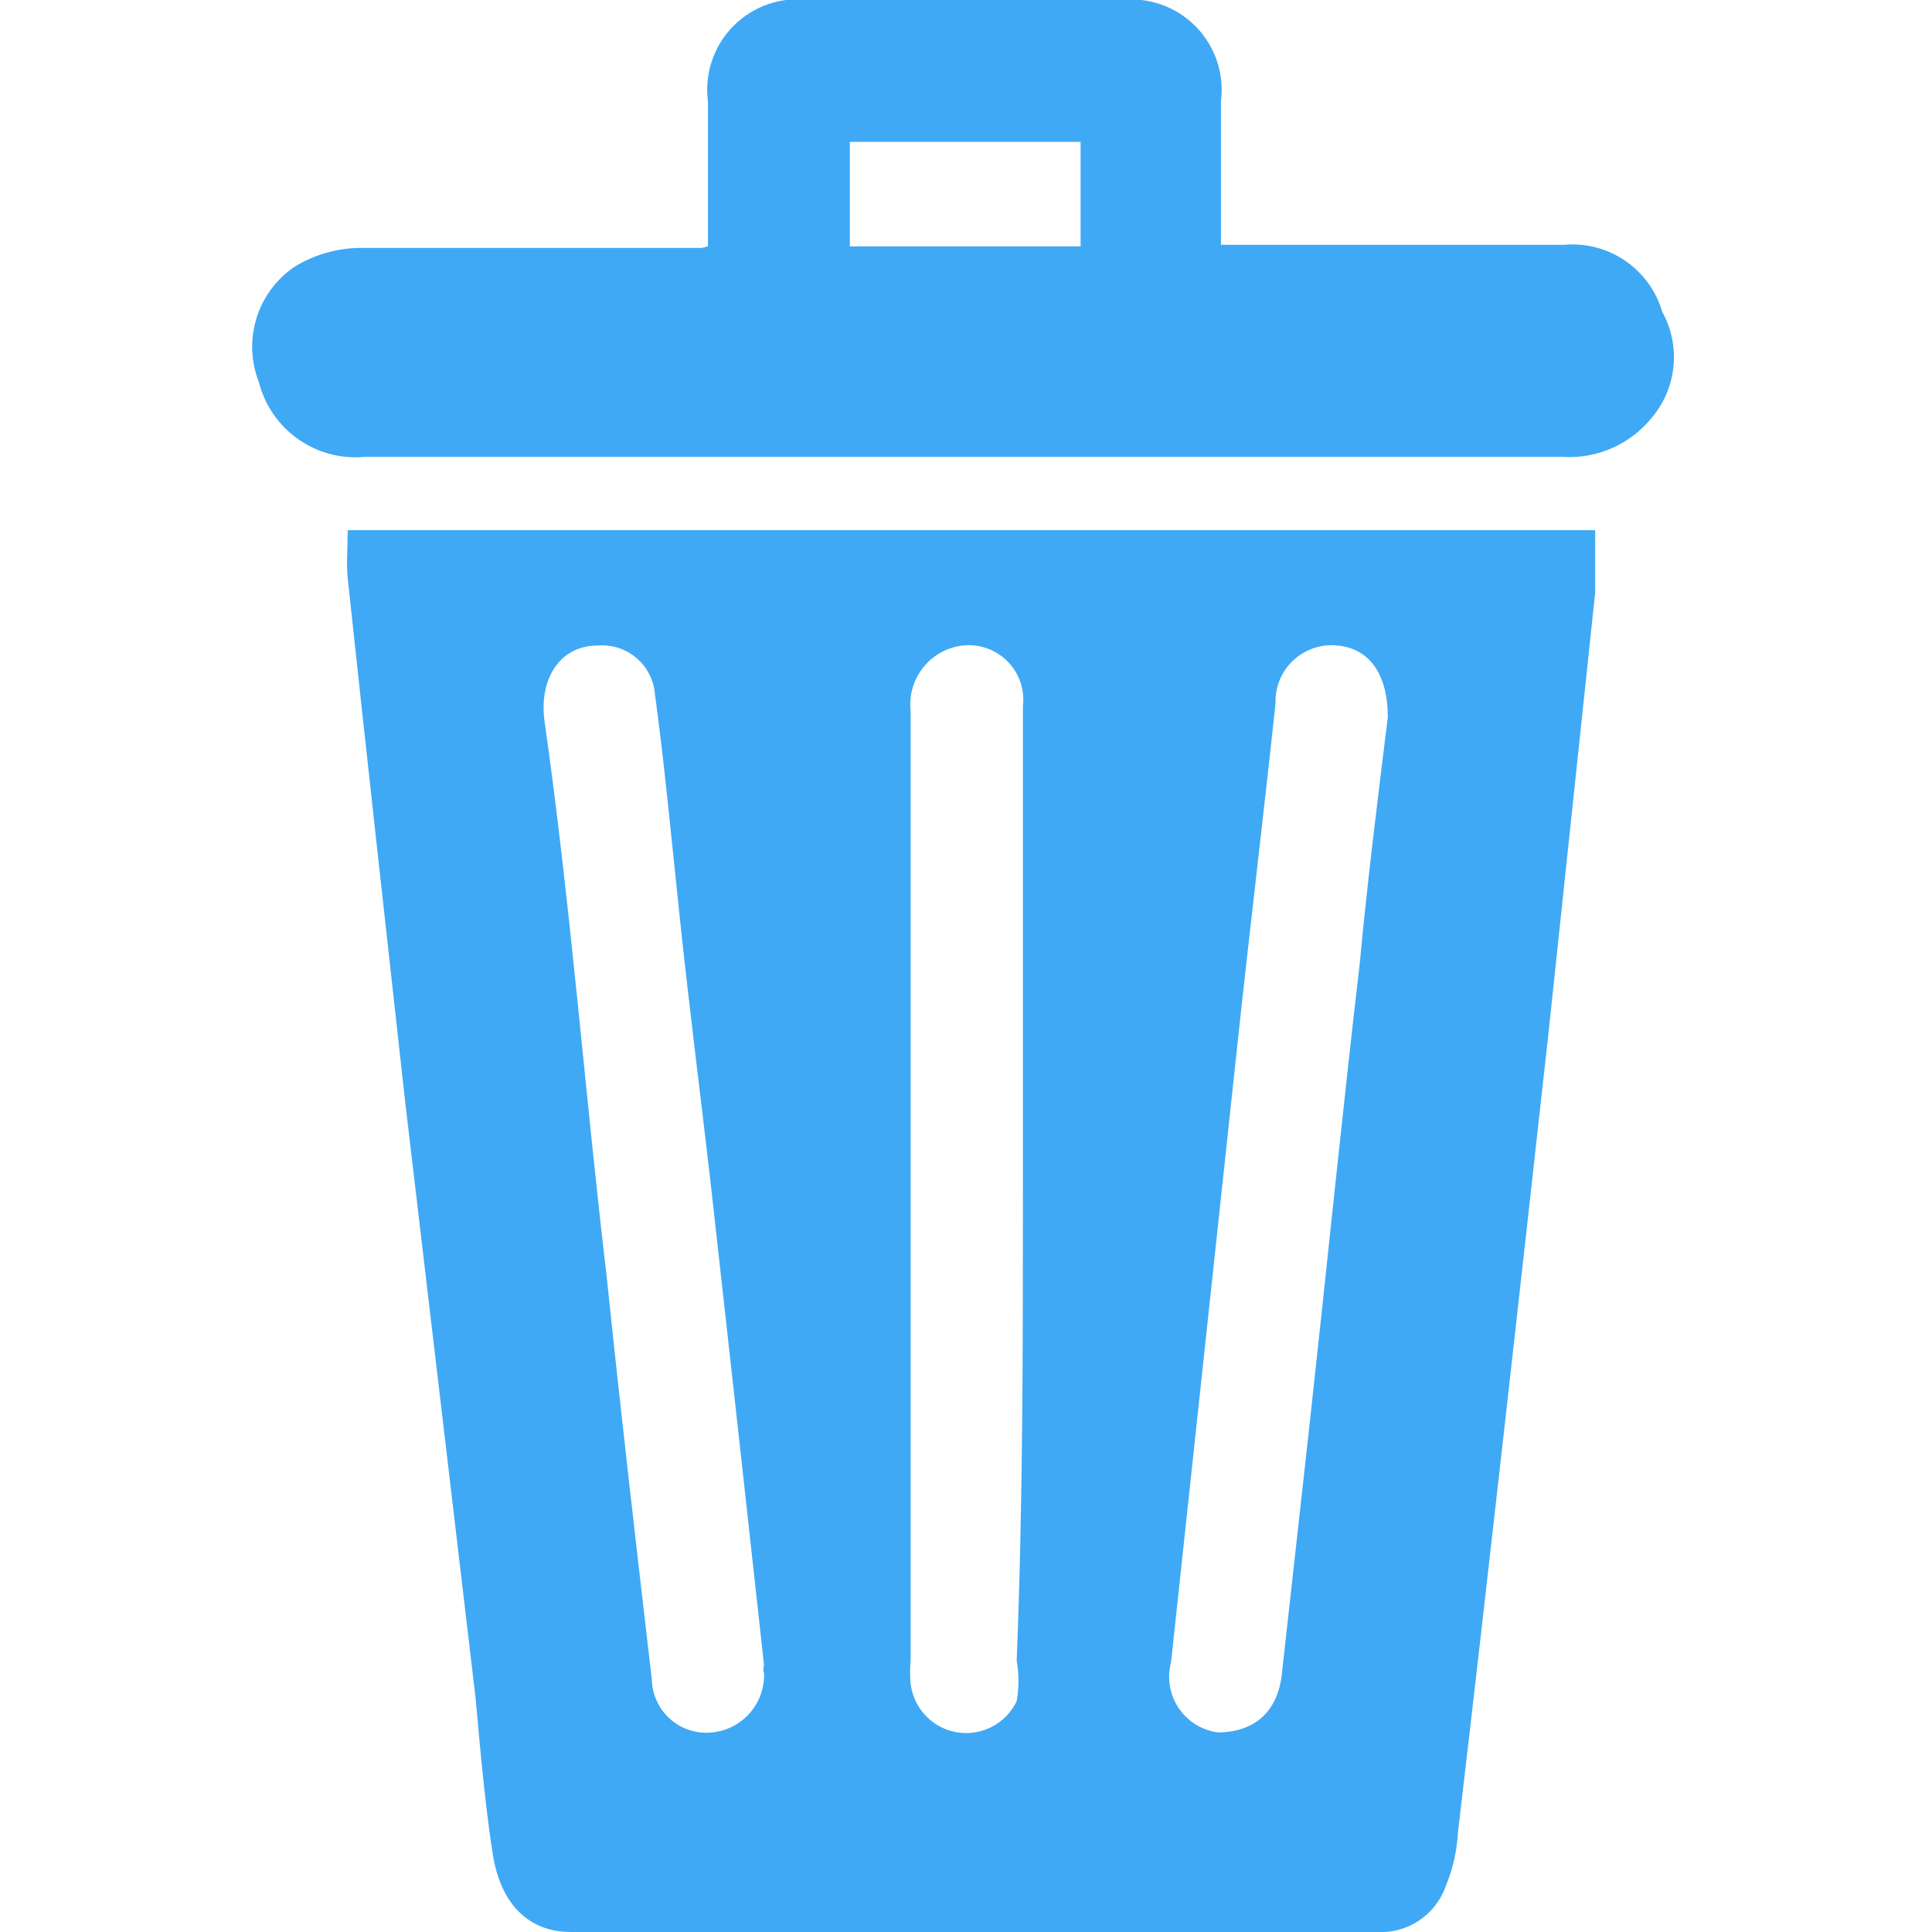
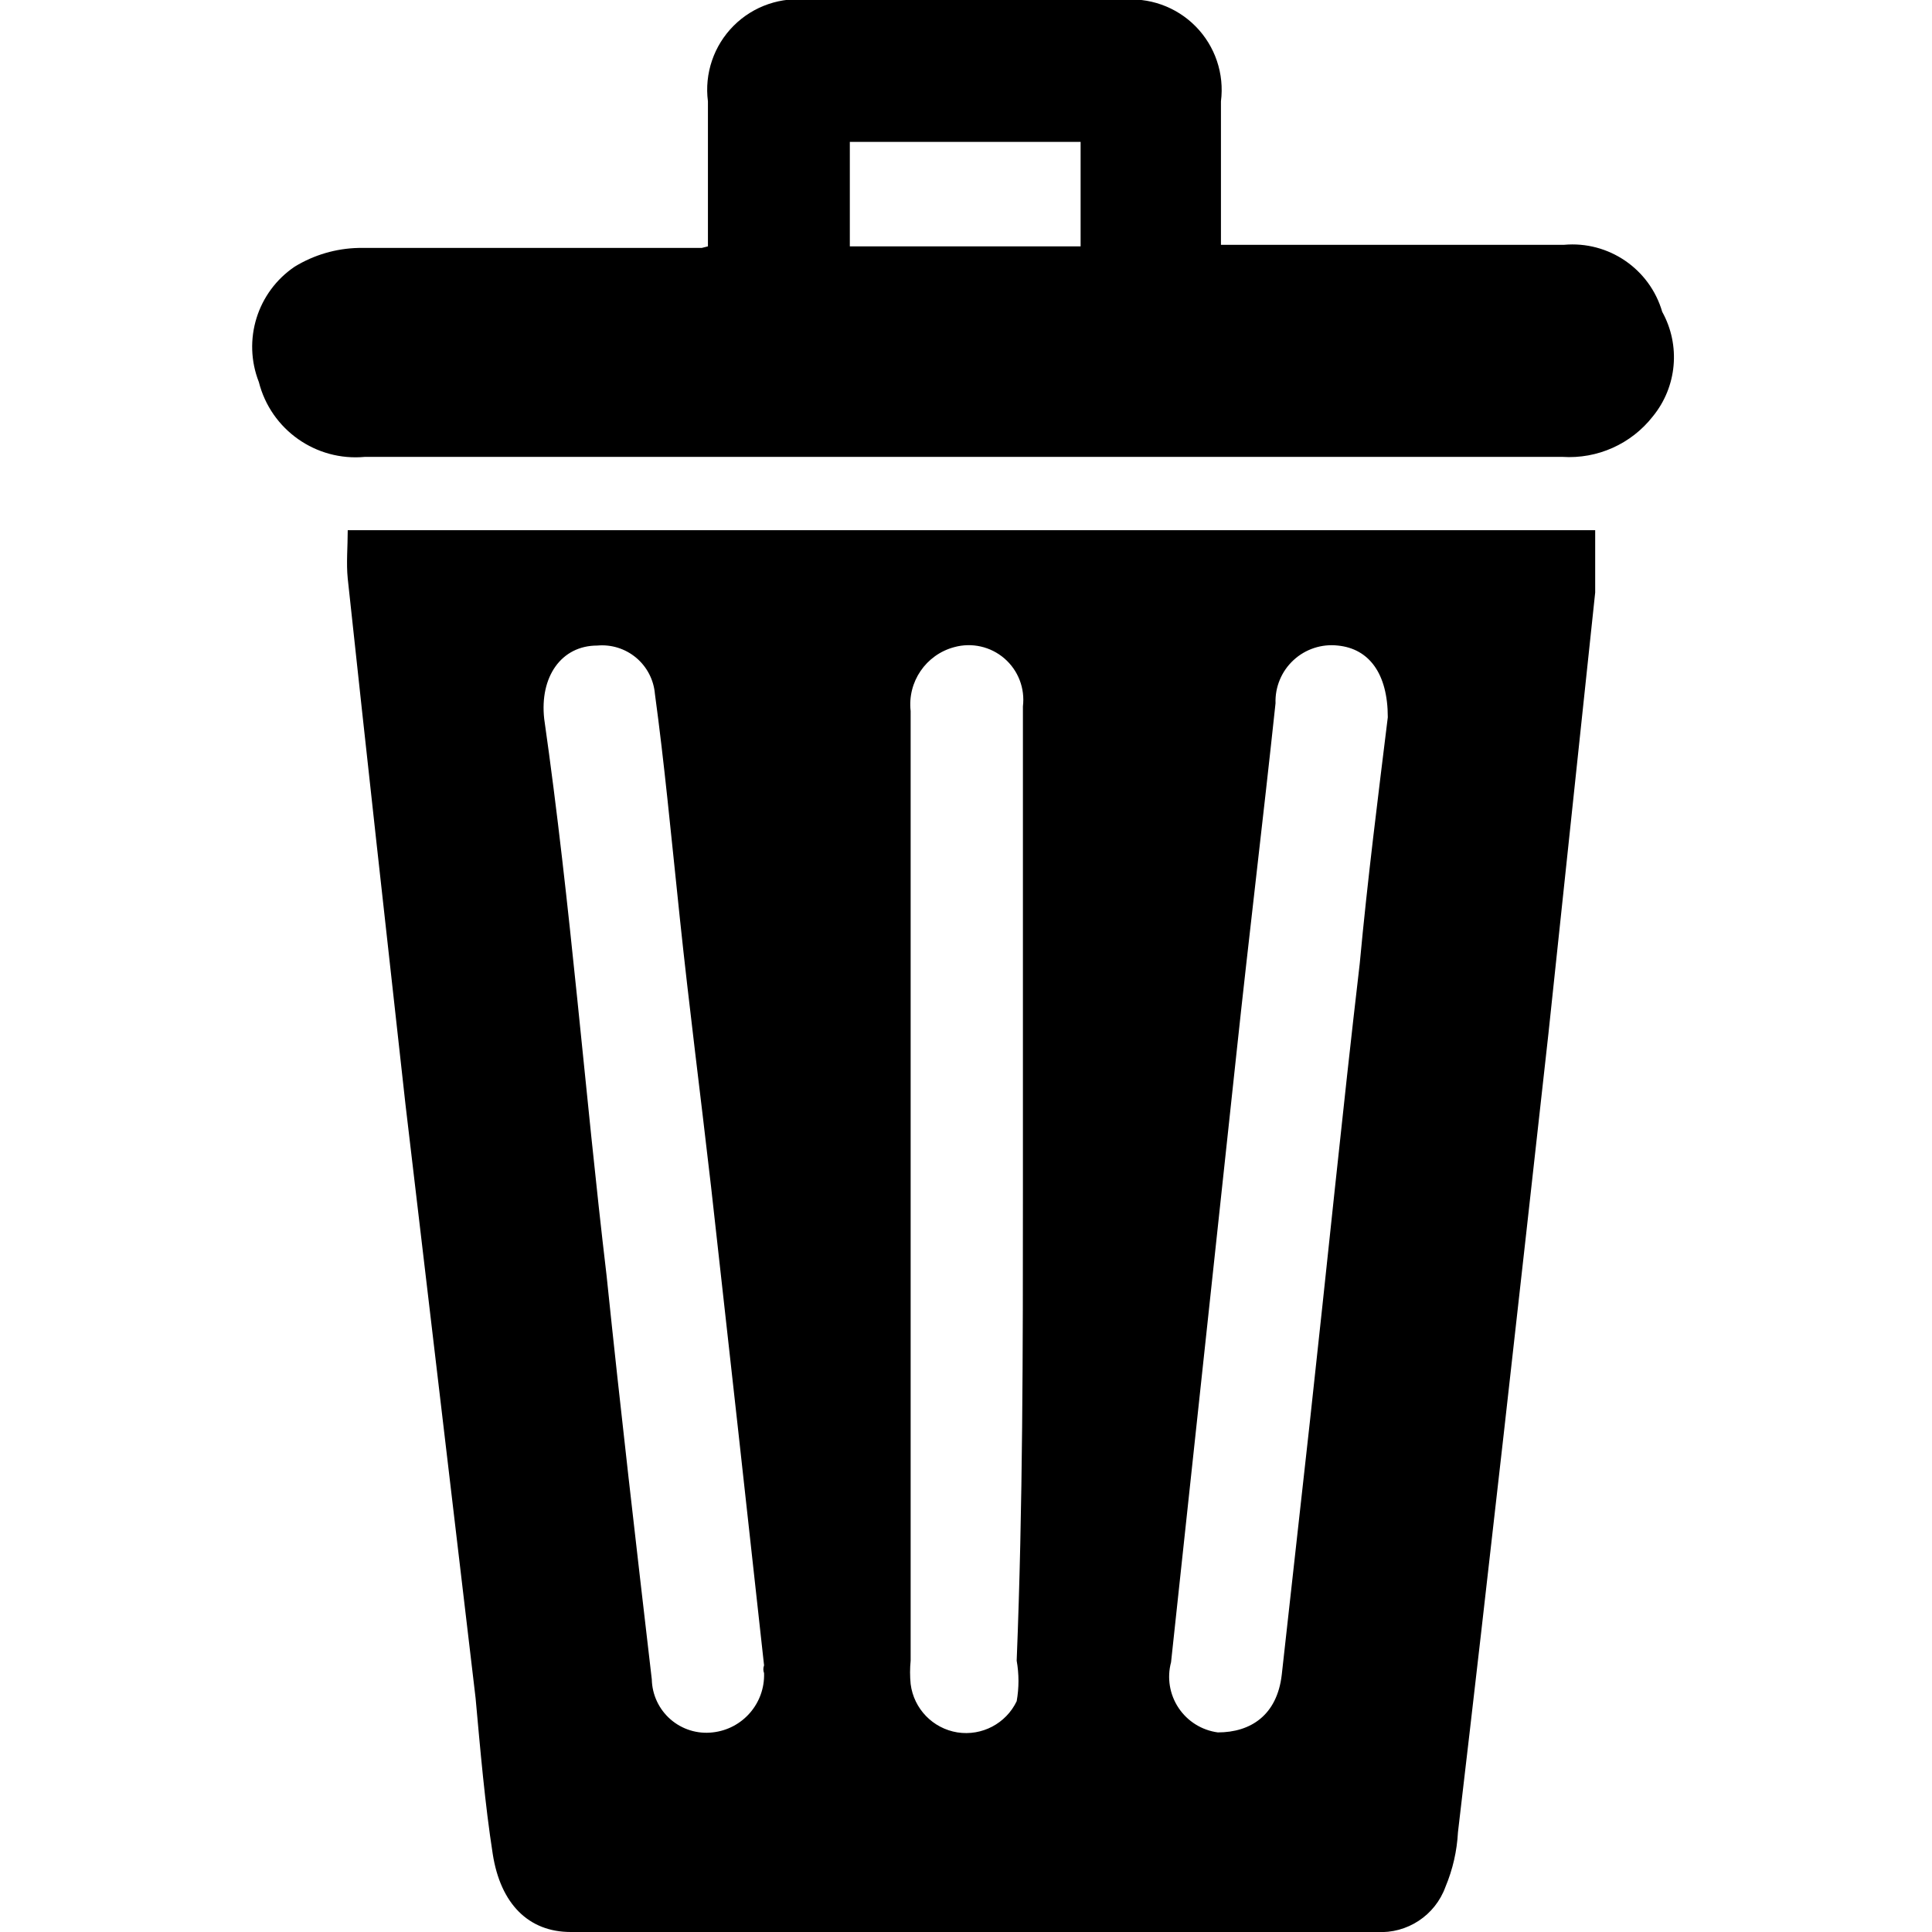
<svg xmlns="http://www.w3.org/2000/svg" viewBox="0 0 9.07 12.39" width="15px" height="15px">
  <defs>
-     <style>.ea377f1a-0b1b-4912-9a7b-bf5b6b466f71{fill:#3fa9f5;}</style>
+     <style>.st0{}</style>
  </defs>
  <g id="f926bf7c-78e8-46f3-afed-50656d9e0ee6" data-name="Слой 2">
    <g id="ad8b7fe1-b10e-4223-8ac4-8c25f07b8cff" data-name="Слой 1">
-       <path class="ea377f1a-0b1b-4912-9a7b-bf5b6b466f71" d="M.57,3.4h8c0,.14,0,.27,0,.4l-.3,2.83c-.19,1.71-.38,3.42-.58,5.12a1.05,1.05,0,0,1-.08.35.44.44,0,0,1-.44.29H2c-.27,0-.45-.18-.5-.5s-.08-.67-.11-1L.94,7.08C.82,6,.69,4.83.57,3.71.56,3.61.57,3.51.57,3.4Zm2.67,7.33a.07.07,0,0,1,0-.05c-.11-1-.22-2-.34-3.07C2.83,7,2.76,6.46,2.7,5.89s-.1-1-.16-1.44a.34.34,0,0,0-.37-.31c-.23,0-.37.2-.34.47C2,5.8,2.09,7,2.23,8.18c.09.87.19,1.73.29,2.59a.35.35,0,0,0,.39.34A.37.37,0,0,0,3.24,10.73Zm4-6.13c0-.28-.12-.44-.32-.46a.36.36,0,0,0-.4.37c-.08.75-.17,1.49-.25,2.24l-.42,3.91a.36.36,0,0,0,.3.45c.21,0,.38-.11.41-.37l.18-1.62c.11-1,.21-2,.32-2.94C7.11,5.64,7.18,5.09,7.24,4.6ZM4.9,7.65h0V5.8c0-.43,0-.85,0-1.27a.35.35,0,0,0-.44-.38.38.38,0,0,0-.28.41v6.09a.76.76,0,0,0,0,.15.36.36,0,0,0,.3.31.36.36,0,0,0,.38-.2.74.74,0,0,0,0-.26C4.9,9.65,4.9,8.65,4.9,7.65Z" />
-       <path class="ea377f1a-0b1b-4912-9a7b-bf5b6b466f71" d="M2.88,1.58V.65A.58.58,0,0,1,3.53,0h2a.58.58,0,0,1,.64.65v.87s0,0,0,.05h2.2A.6.6,0,0,1,9,2a.6.6,0,0,1-.06.67.68.68,0,0,1-.58.26H.68A.64.64,0,0,1,0,2.45a.62.62,0,0,1,.23-.74.82.82,0,0,1,.41-.12h2.2Zm.91,0H5.27V.91H3.79Z" />
+       <path class="st0" d="M.57,3.4h8c0,.14,0,.27,0,.4l-.3,2.83c-.19,1.71-.38,3.42-.58,5.12a1.05,1.05,0,0,1-.08.35.44.44,0,0,1-.44.29H2c-.27,0-.45-.18-.5-.5s-.08-.67-.11-1L.94,7.08C.82,6,.69,4.83.57,3.71.56,3.61.57,3.51.57,3.4Zm2.67,7.33a.07.07,0,0,1,0-.05c-.11-1-.22-2-.34-3.07C2.83,7,2.76,6.46,2.7,5.89s-.1-1-.16-1.44a.34.34,0,0,0-.37-.31c-.23,0-.37.2-.34.47C2,5.8,2.09,7,2.23,8.18c.09.87.19,1.73.29,2.59a.35.35,0,0,0,.39.34A.37.37,0,0,0,3.24,10.73Zm4-6.13c0-.28-.12-.44-.32-.46a.36.36,0,0,0-.4.37c-.08.75-.17,1.49-.25,2.24l-.42,3.91a.36.36,0,0,0,.3.45c.21,0,.38-.11.41-.37l.18-1.62c.11-1,.21-2,.32-2.94C7.11,5.64,7.18,5.09,7.24,4.6ZM4.9,7.65h0V5.8c0-.43,0-.85,0-1.27a.35.35,0,0,0-.44-.38.38.38,0,0,0-.28.41v6.09a.76.76,0,0,0,0,.15.36.36,0,0,0,.3.31.36.36,0,0,0,.38-.2.74.74,0,0,0,0-.26C4.9,9.65,4.9,8.65,4.9,7.65Z" />
+       <path class="st0" d="M2.88,1.58V.65A.58.58,0,0,1,3.53,0h2a.58.58,0,0,1,.64.65v.87s0,0,0,.05h2.2A.6.6,0,0,1,9,2a.6.6,0,0,1-.06.67.68.68,0,0,1-.58.26H.68A.64.64,0,0,1,0,2.45a.62.62,0,0,1,.23-.74.82.82,0,0,1,.41-.12h2.2Zm.91,0H5.27V.91H3.79Z" />
    </g>
  </g>
</svg>
